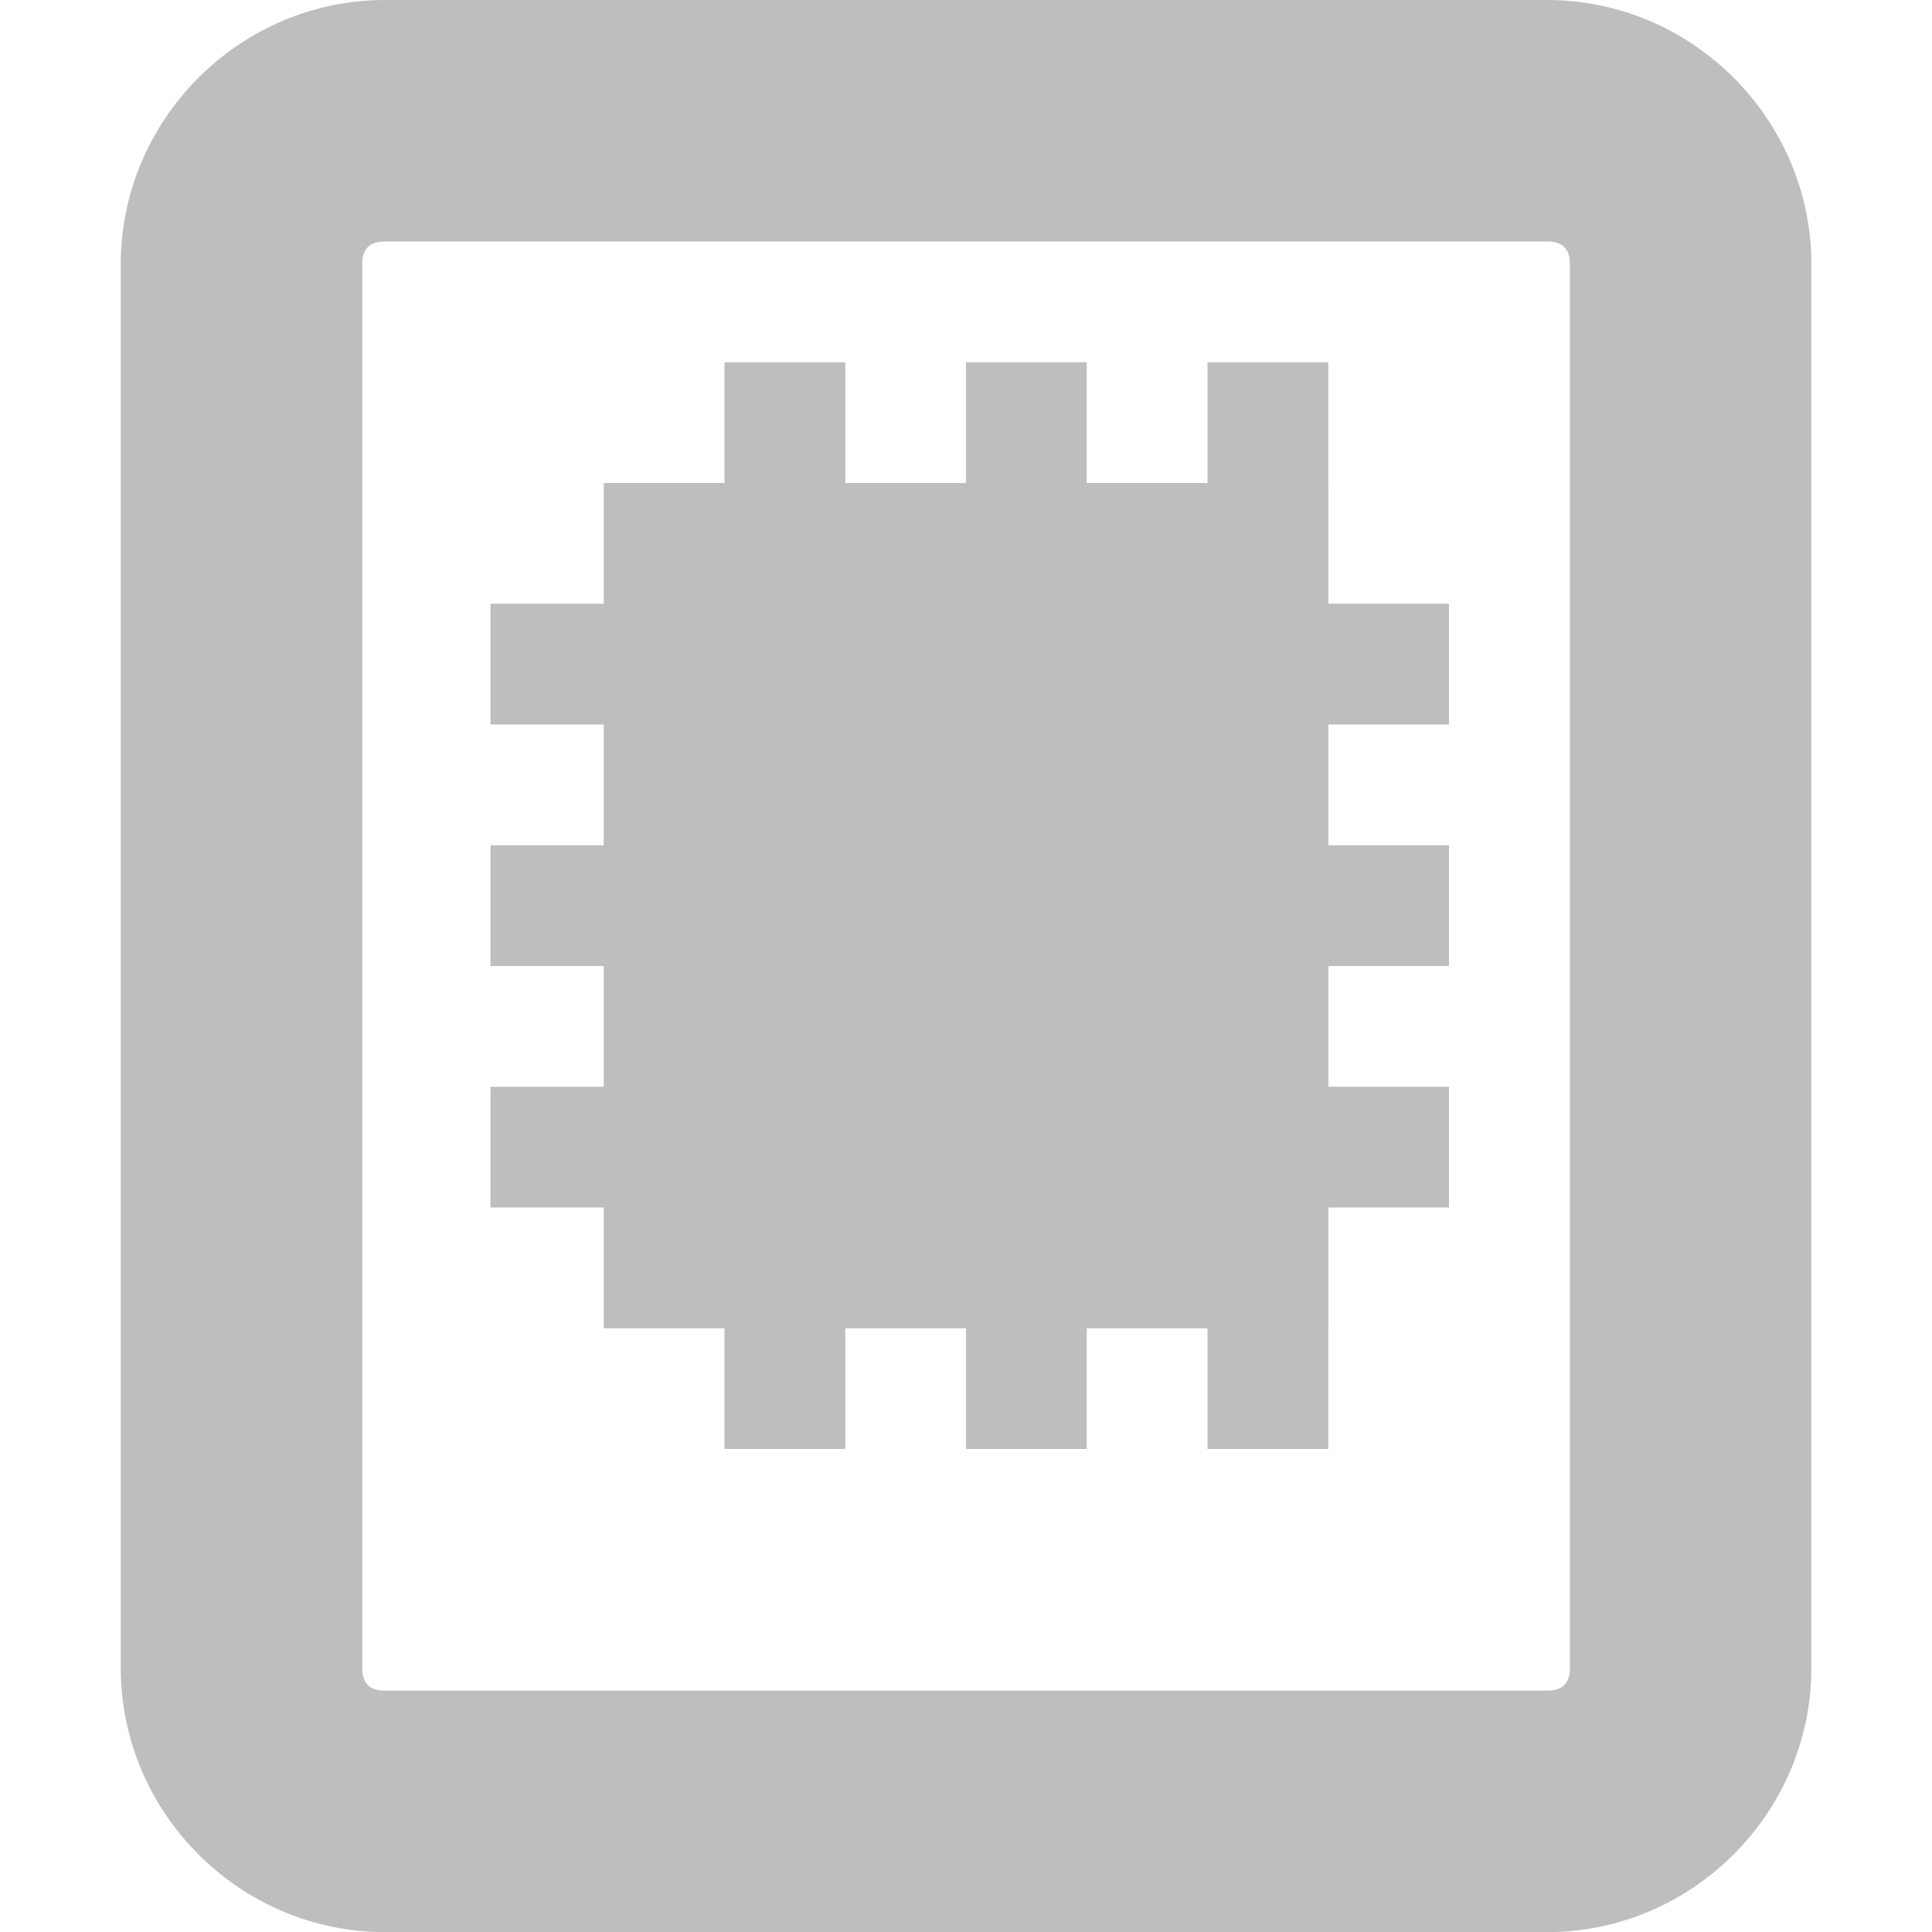
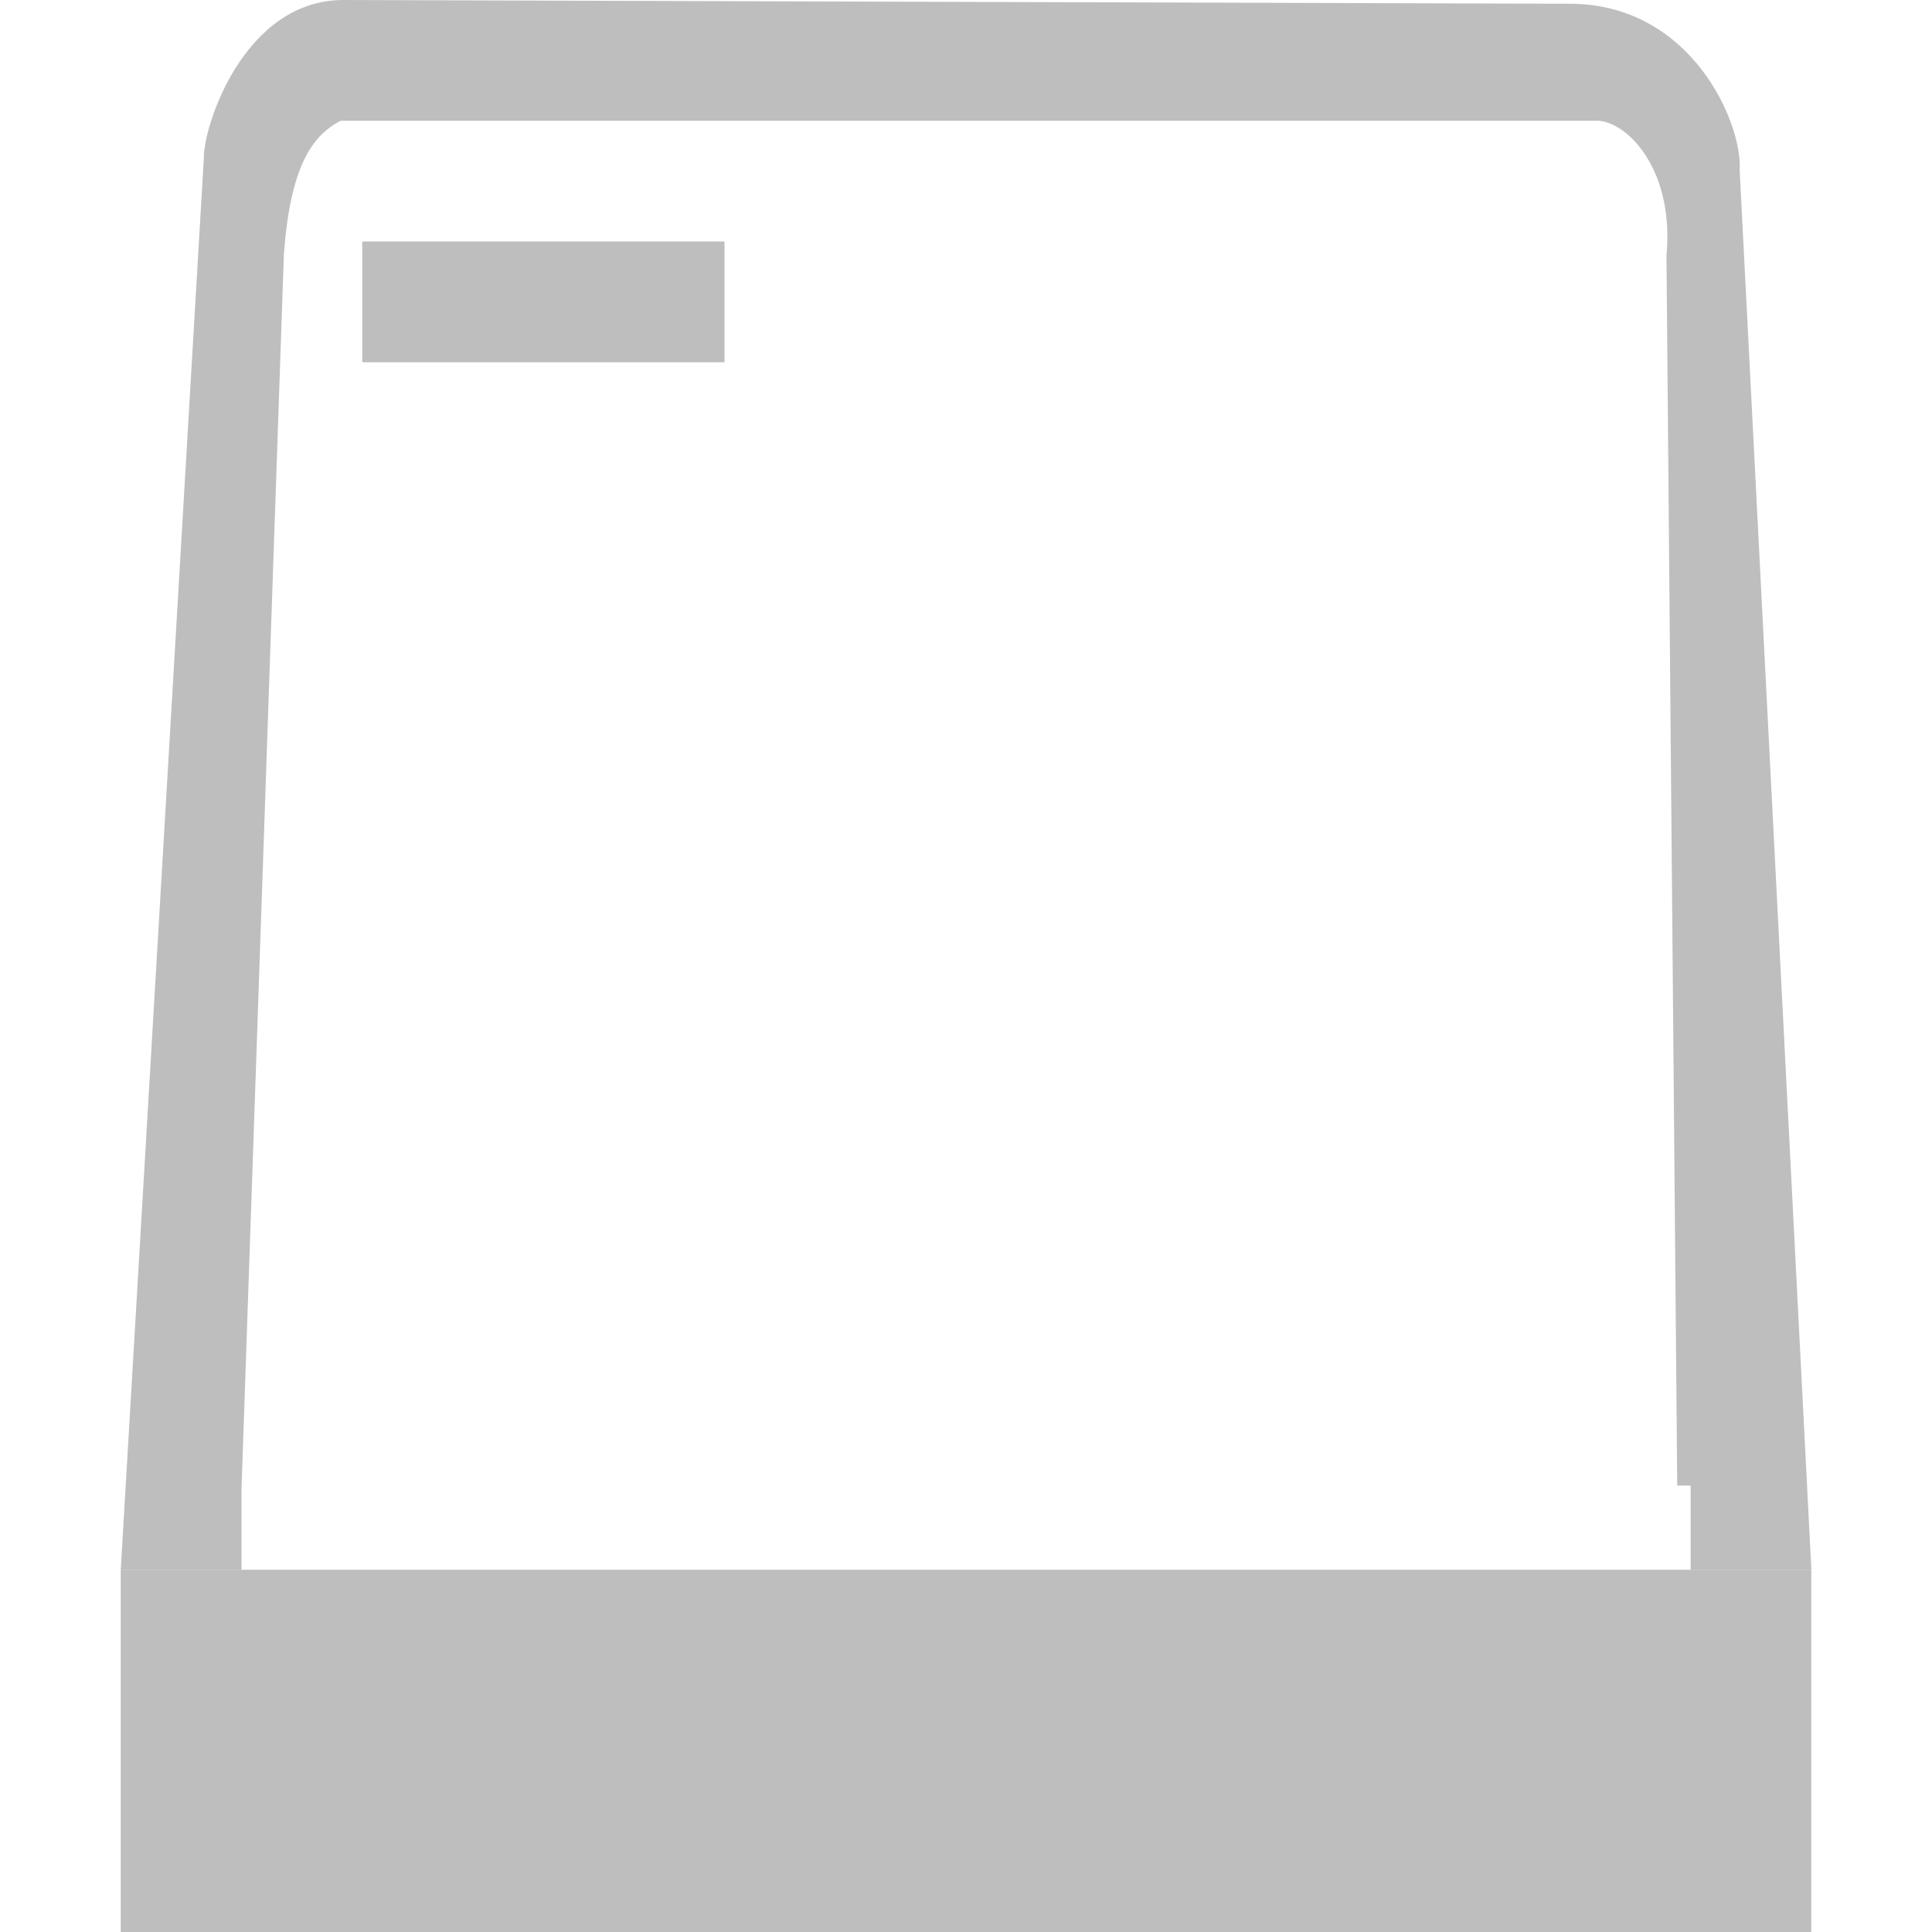
<svg xmlns="http://www.w3.org/2000/svg" height="16" width="16">
-   <g fill="#bebebe" transform="translate(-201 -567)">
-     <path d="m204.188 567c-1.202 0-2.188.988-2.188 2.188v11.625c0 1.2.986 2.188 2.188 2.188h9.625c1.202 0 2.188-.988 2.188-2.188v-11.625c0-1.2-.986-2.188-2.188-2.188zm0 2h9.625c.124 0 .188.057.188.188v11.625c0 .131-.064.188-.188.188h-9.625c-.124 0-.188-.057-.188-.188v-11.625c0-.131.064-.188.188-.188z" />
-     <path d="m206 571h6v7h-6z" />
-     <path d="m205.062 572v1h.5 6.938.5v-1h-.5-6.938z" />
-     <path d="m205.062 574v1h.5 6.938.5v-1h-.5-6.938z" />
-     <path d="m205.062 576v1h.5 6.938.5v-1h-.5-6.938z" />
-     <path d="m207 570v.5 8 .5h1v-.5-8-.5z" />
-     <path d="m209 570v.5 8 .5h1v-.5-8-.5z" />
-     <path d="m211 570v.5 8 .5h1v-.5-8-.5z" />
+   <g fill="#bebebe">
+     <path d="m2.844 0c-.822-.001-1.162 1.046-1.156 1.312l-.688 11.688h1v-.67l.351-10.225c.053-.715.227-.98.471-1.105h10.42c.254.024.624.422.559 1.117l.089 10.186h.111v.697h1l-.594-11.594c.025-.378-.393-1.373-1.406-1.375zm.938 9.453c-2.521 4.365-1.26 2.182 0 0z" />
+     <path d="m1 13h14v3h-14z" />
+     <path d="m3 2h3v1h-3z" />
  </g>
</svg>
